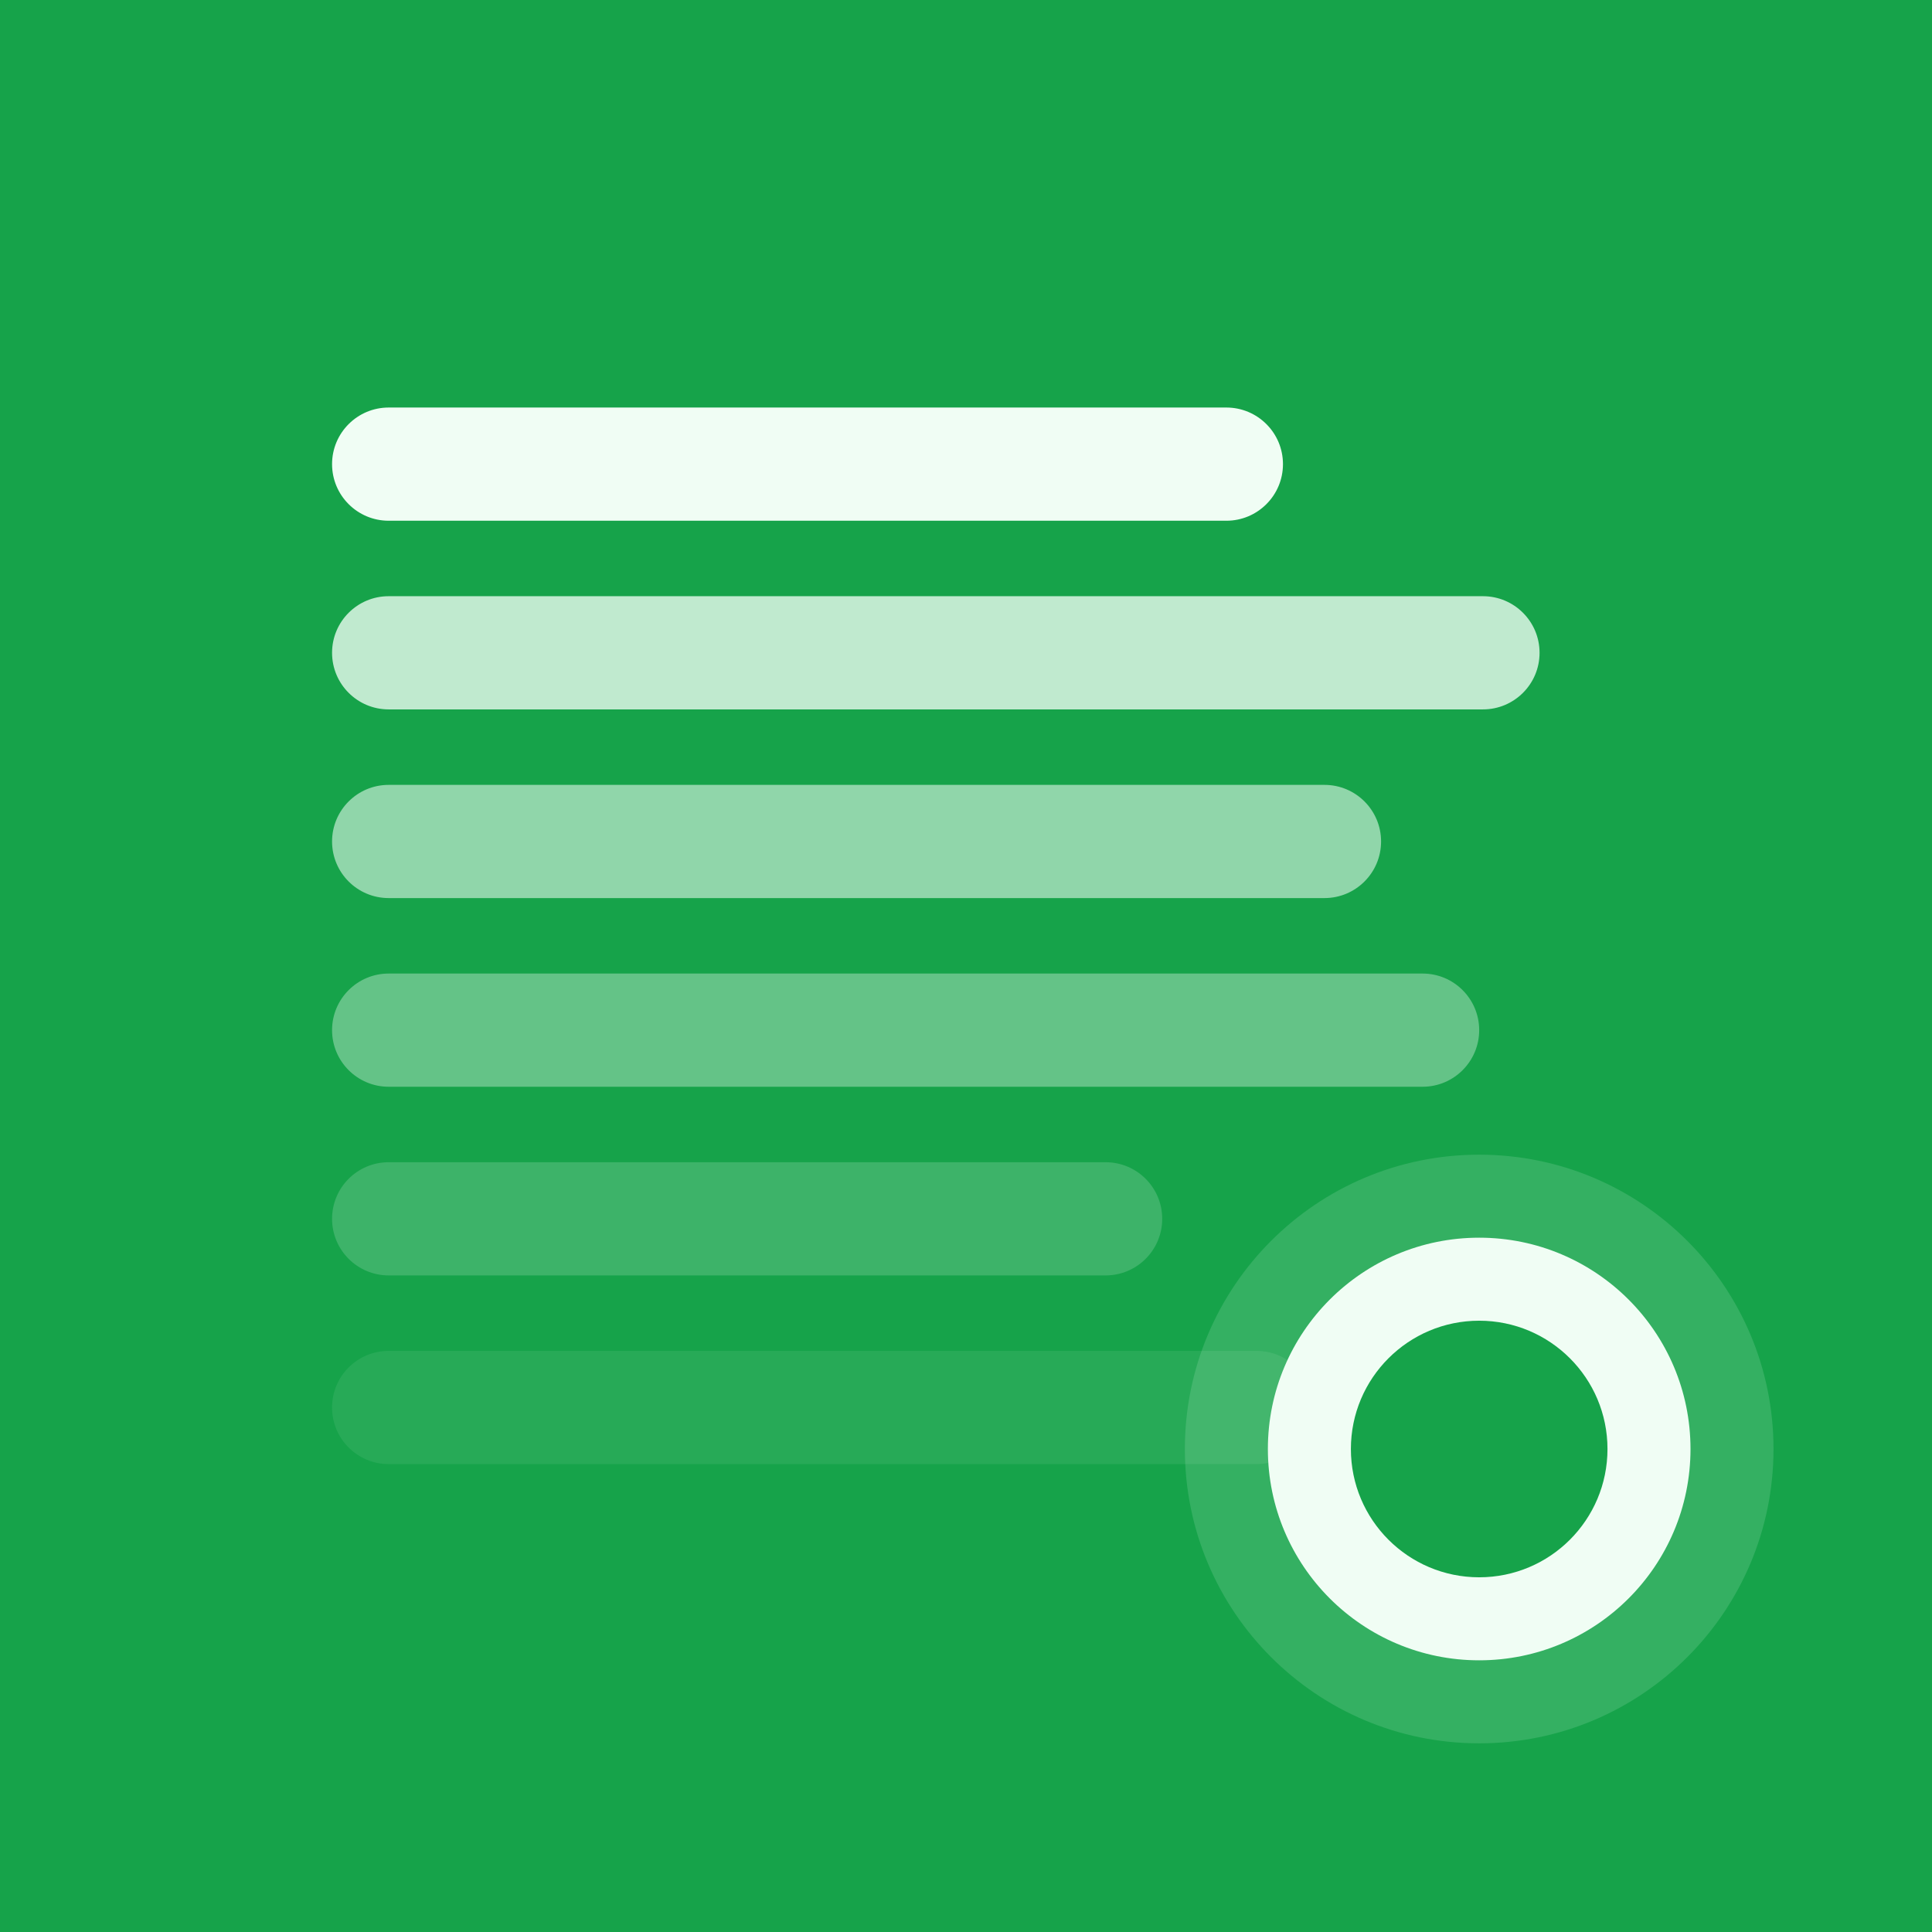
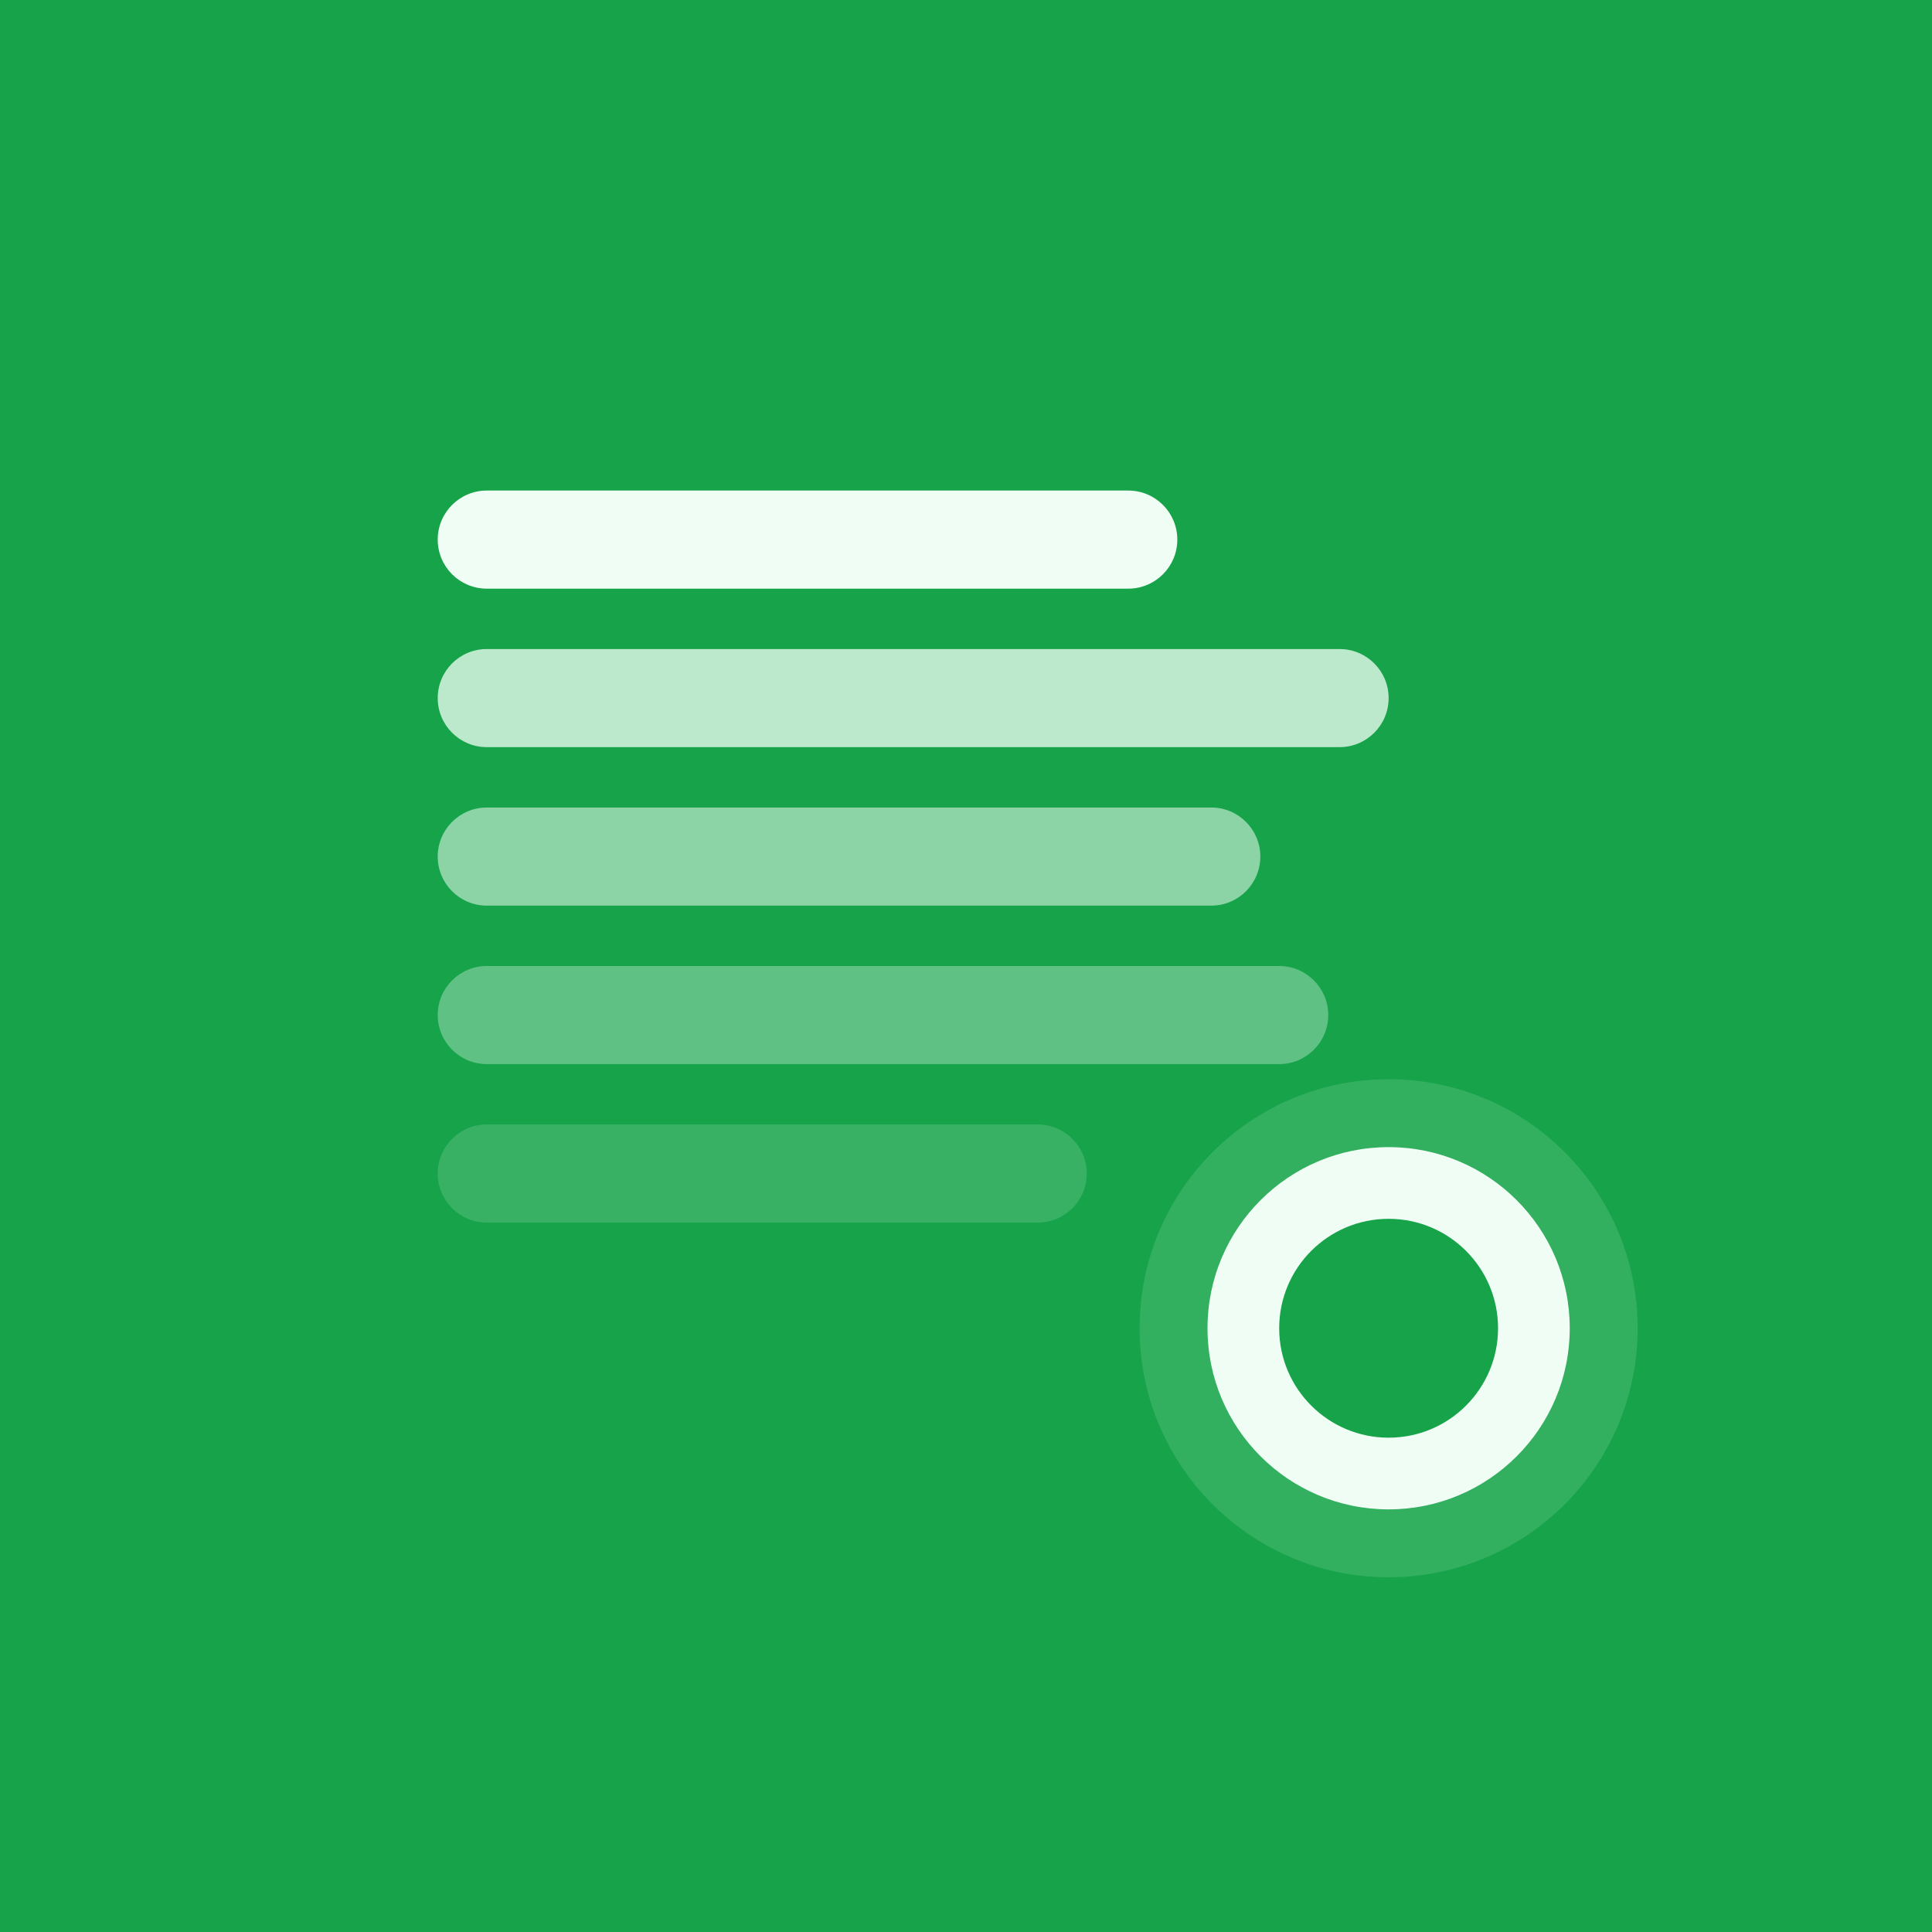
<svg xmlns="http://www.w3.org/2000/svg" width="512" height="512" viewBox="0 0 512 512">
  <rect width="512" height="512" fill="#16a34a" />
-   <rect x="88" y="108" width="252" height="30" rx="15" fill="#f0fdf4" />
-   <rect x="88" y="158" width="320" height="30" rx="15" fill="rgba(240,253,244,0.78)" />
-   <rect x="88" y="208" width="278" height="30" rx="15" fill="rgba(240,253,244,0.56)" />
-   <rect x="88" y="258" width="304" height="30" rx="15" fill="rgba(240,253,244,0.36)" />
-   <rect x="88" y="308" width="220" height="30" rx="15" fill="rgba(240,253,244,0.18)" />
-   <rect x="88" y="358" width="260" height="30" rx="15" fill="rgba(240,253,244,0.08)" />
-   <circle cx="392" cy="384" r="78" fill="rgba(240,253,244,0.14)" />
-   <circle cx="392" cy="384" r="56" fill="#f0fdf4" />
-   <circle cx="392" cy="384" r="34" fill="#16a34a" />
+   <rect x="116" y="130" width="196" height="26" rx="13" fill="#f0fdf4" />
+   <rect x="116" y="172" width="252" height="26" rx="13" fill="rgba(240,253,244,0.76)" />
+   <rect x="116" y="214" width="218" height="26" rx="13" fill="rgba(240,253,244,0.54)" />
+   <rect x="116" y="256" width="236" height="26" rx="13" fill="rgba(240,253,244,0.34)" />
+   <rect x="116" y="298" width="172" height="26" rx="13" fill="rgba(240,253,244,0.16)" />
+   <circle cx="368" cy="352" r="66" fill="rgba(240,253,244,0.13)" />
+   <circle cx="368" cy="352" r="48" fill="#f0fdf4" />
+   <circle cx="368" cy="352" r="29" fill="#16a34a" />
</svg>
